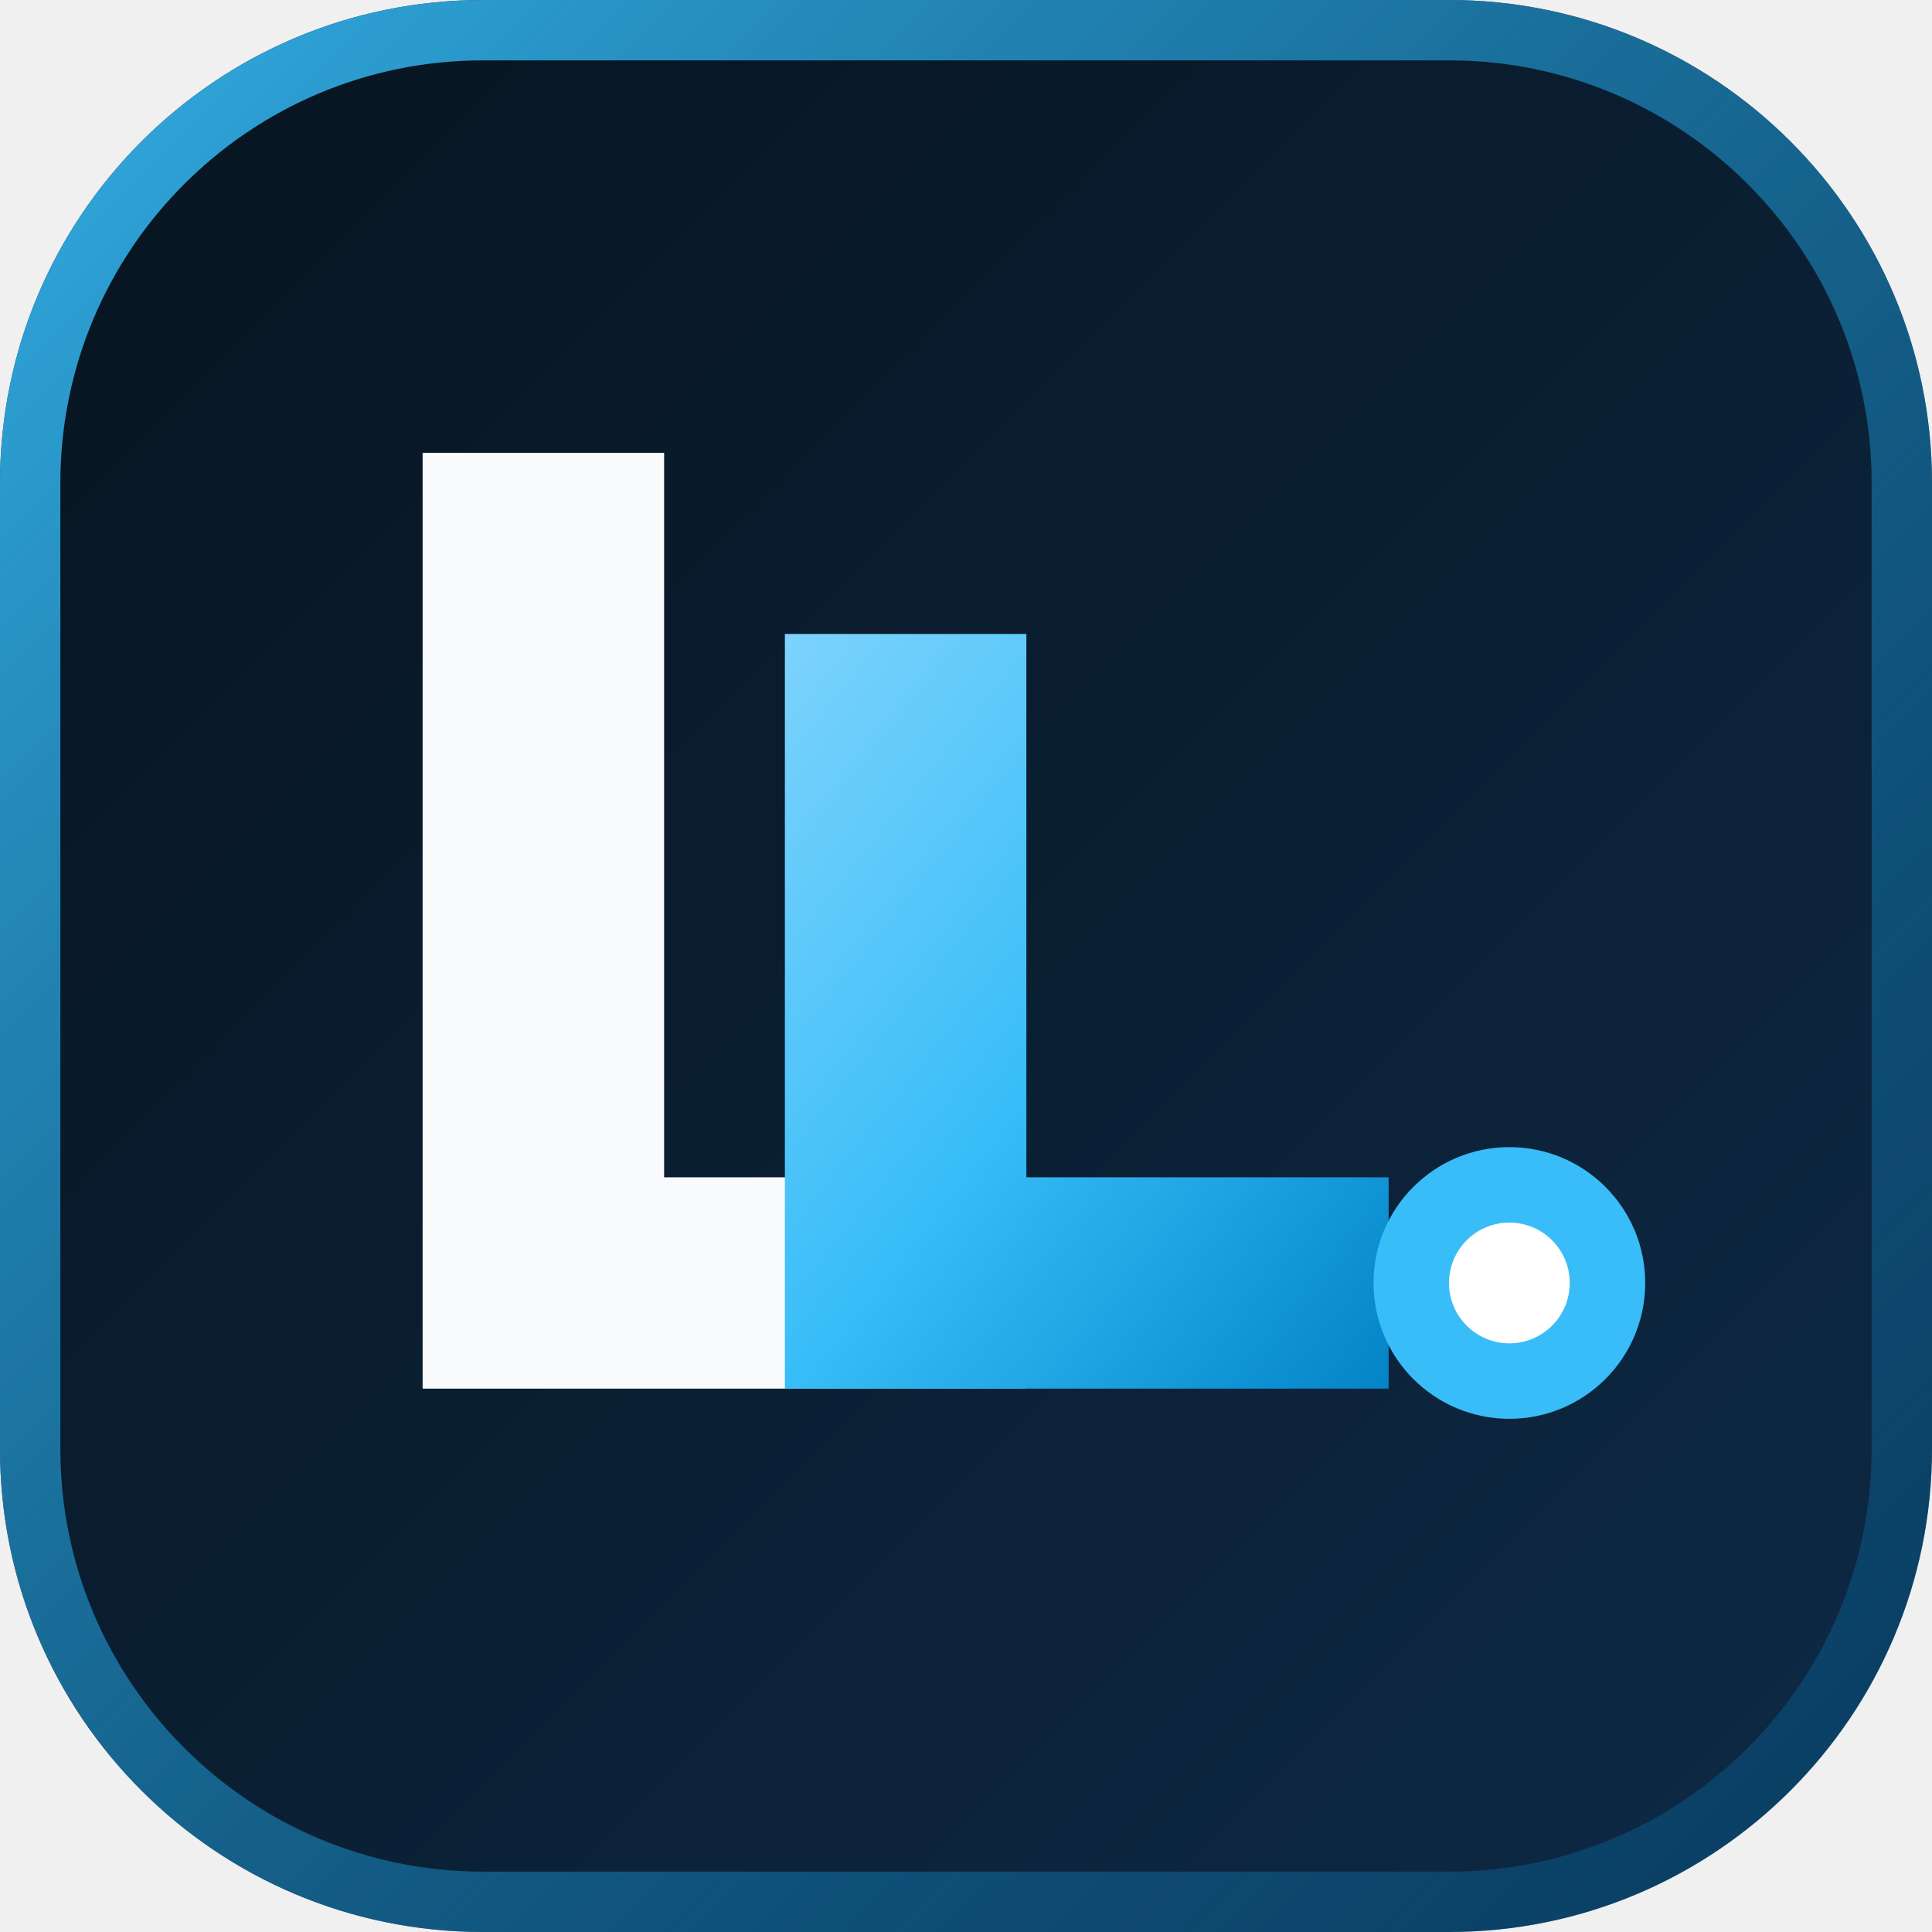
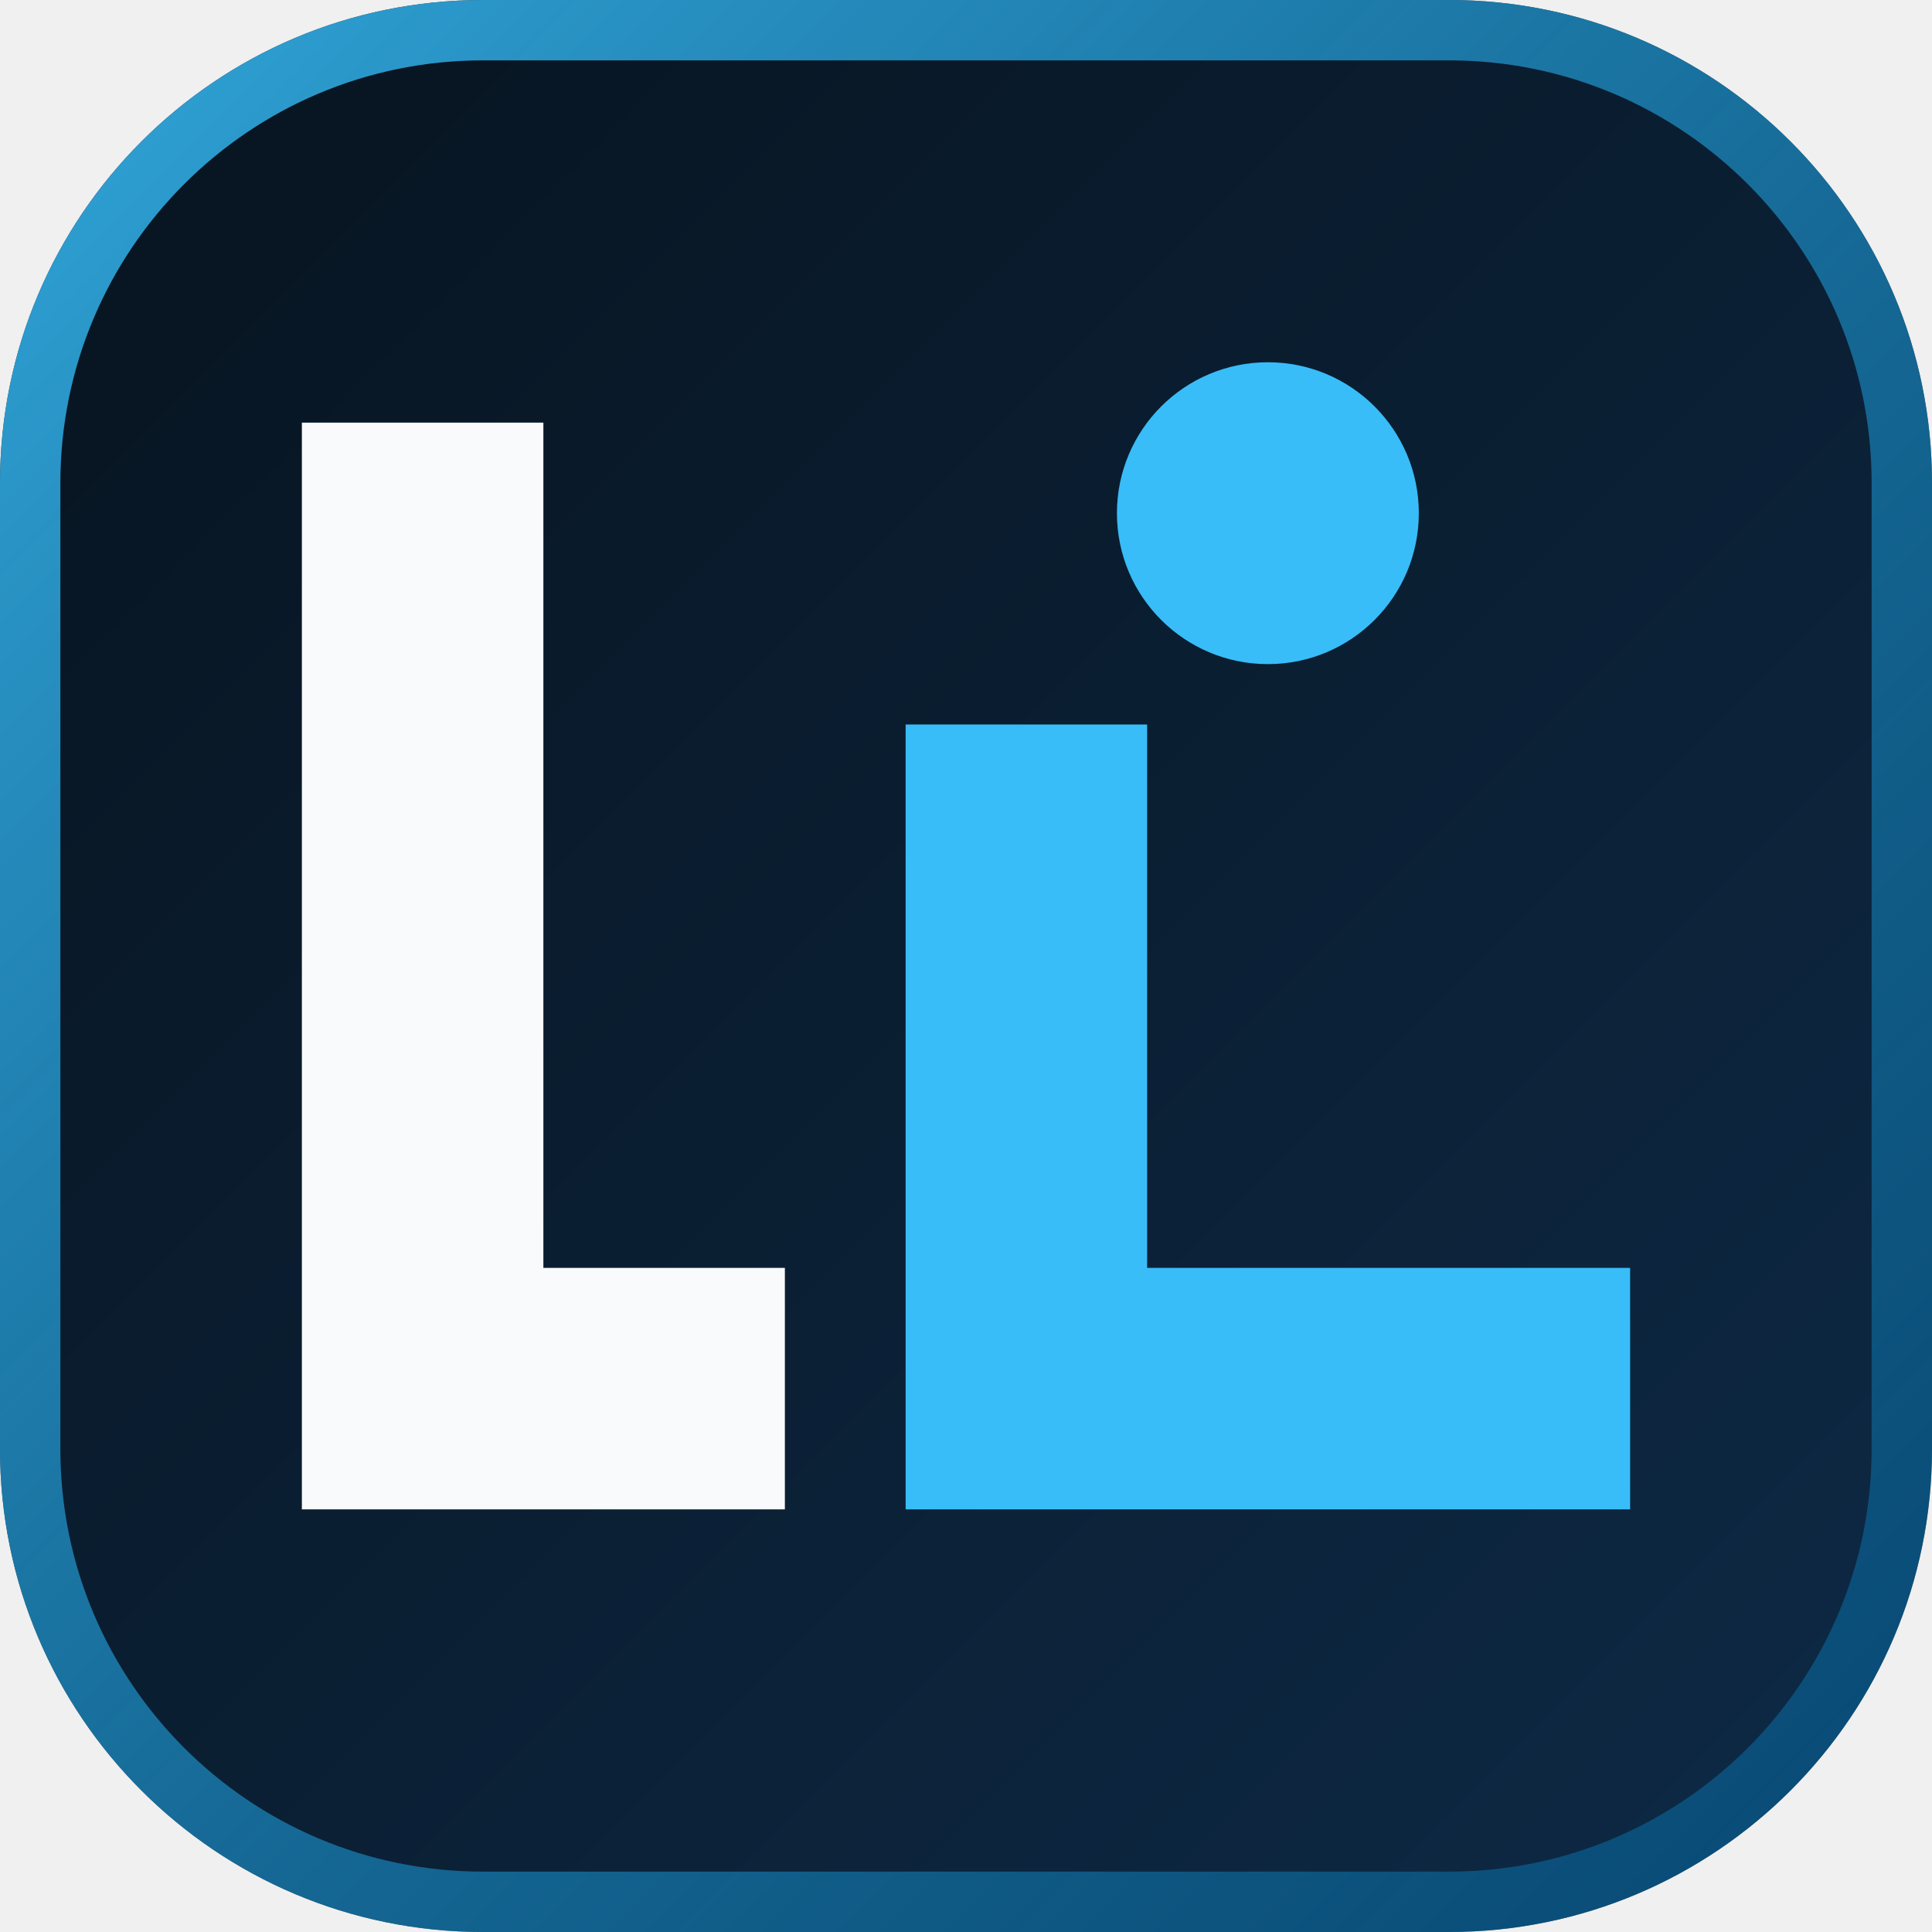
- <svg xmlns="http://www.w3.org/2000/svg" viewBox="0 0 64 64">
+ <svg xmlns="http://www.w3.org/2000/svg" viewBox="0 0 64 64" role="img" aria-labelledby="ll-t ll-d">
  <defs>
-     <linearGradient id="bg" x1="0" y1="0" x2="1" y2="1">
+     <linearGradient id="bg-ll" x1="0" y1="0" x2="1" y2="1">
      <stop offset="0%" stop-color="#07131e" />
      <stop offset="100%" stop-color="#0e2a47" />
    </linearGradient>
-     <linearGradient id="cyanGrad" x1="0" y1="0" x2="1" y2="1">
-       <stop offset="0%" stop-color="#7dd3fc" />
-       <stop offset="50%" stop-color="#38bdf8" />
-       <stop offset="100%" stop-color="#0284c7" />
-     </linearGradient>
-     <linearGradient id="borderGrad" x1="0" y1="0" x2="1" y2="1">
-       <stop offset="0%" stop-color="#38bdf8" stop-opacity="0.9" />
-       <stop offset="100%" stop-color="#0369a1" stop-opacity="0.3" />
+     <linearGradient id="brd-ll" x1="0" y1="0" x2="1" y2="1">
+       <stop offset="0%" stop-color="#38bdf8" stop-opacity="0.85" />
+       <stop offset="100%" stop-color="#0369a1" stop-opacity="0.5" />
    </linearGradient>
  </defs>
-   <rect width="64" height="64" rx="16" fill="url(#bg)" />
-   <rect x="1" y="1" width="62" height="62" rx="15" fill="none" stroke="url(#borderGrad)" stroke-width="2" />
-   <path d="M14 15h8v24h12v7H14z" fill="#f8fafc" />
-   <path d="M26 21h8v18h12v7H26z" fill="url(#cyanGrad)" />
-   <circle cx="50" cy="42.5" r="4.5" fill="#38bdf8" />
-   <circle cx="50" cy="42.5" r="2" fill="#ffffff" />
+   <rect width="64" height="64" rx="16" fill="url(#bg-ll)" />
+   <rect x="1" y="1" width="62" height="62" rx="15" fill="none" stroke="url(#brd-ll)" stroke-width="2" />
+   <path d="M10 14H18V42H26V50H10Z" fill="#f8fafc" />
+   <path d="M30 24H38V42H54V50H30Z" fill="#38bdf8" />
+   <circle cx="42" cy="17" r="5" fill="#38bdf8" />
</svg>
